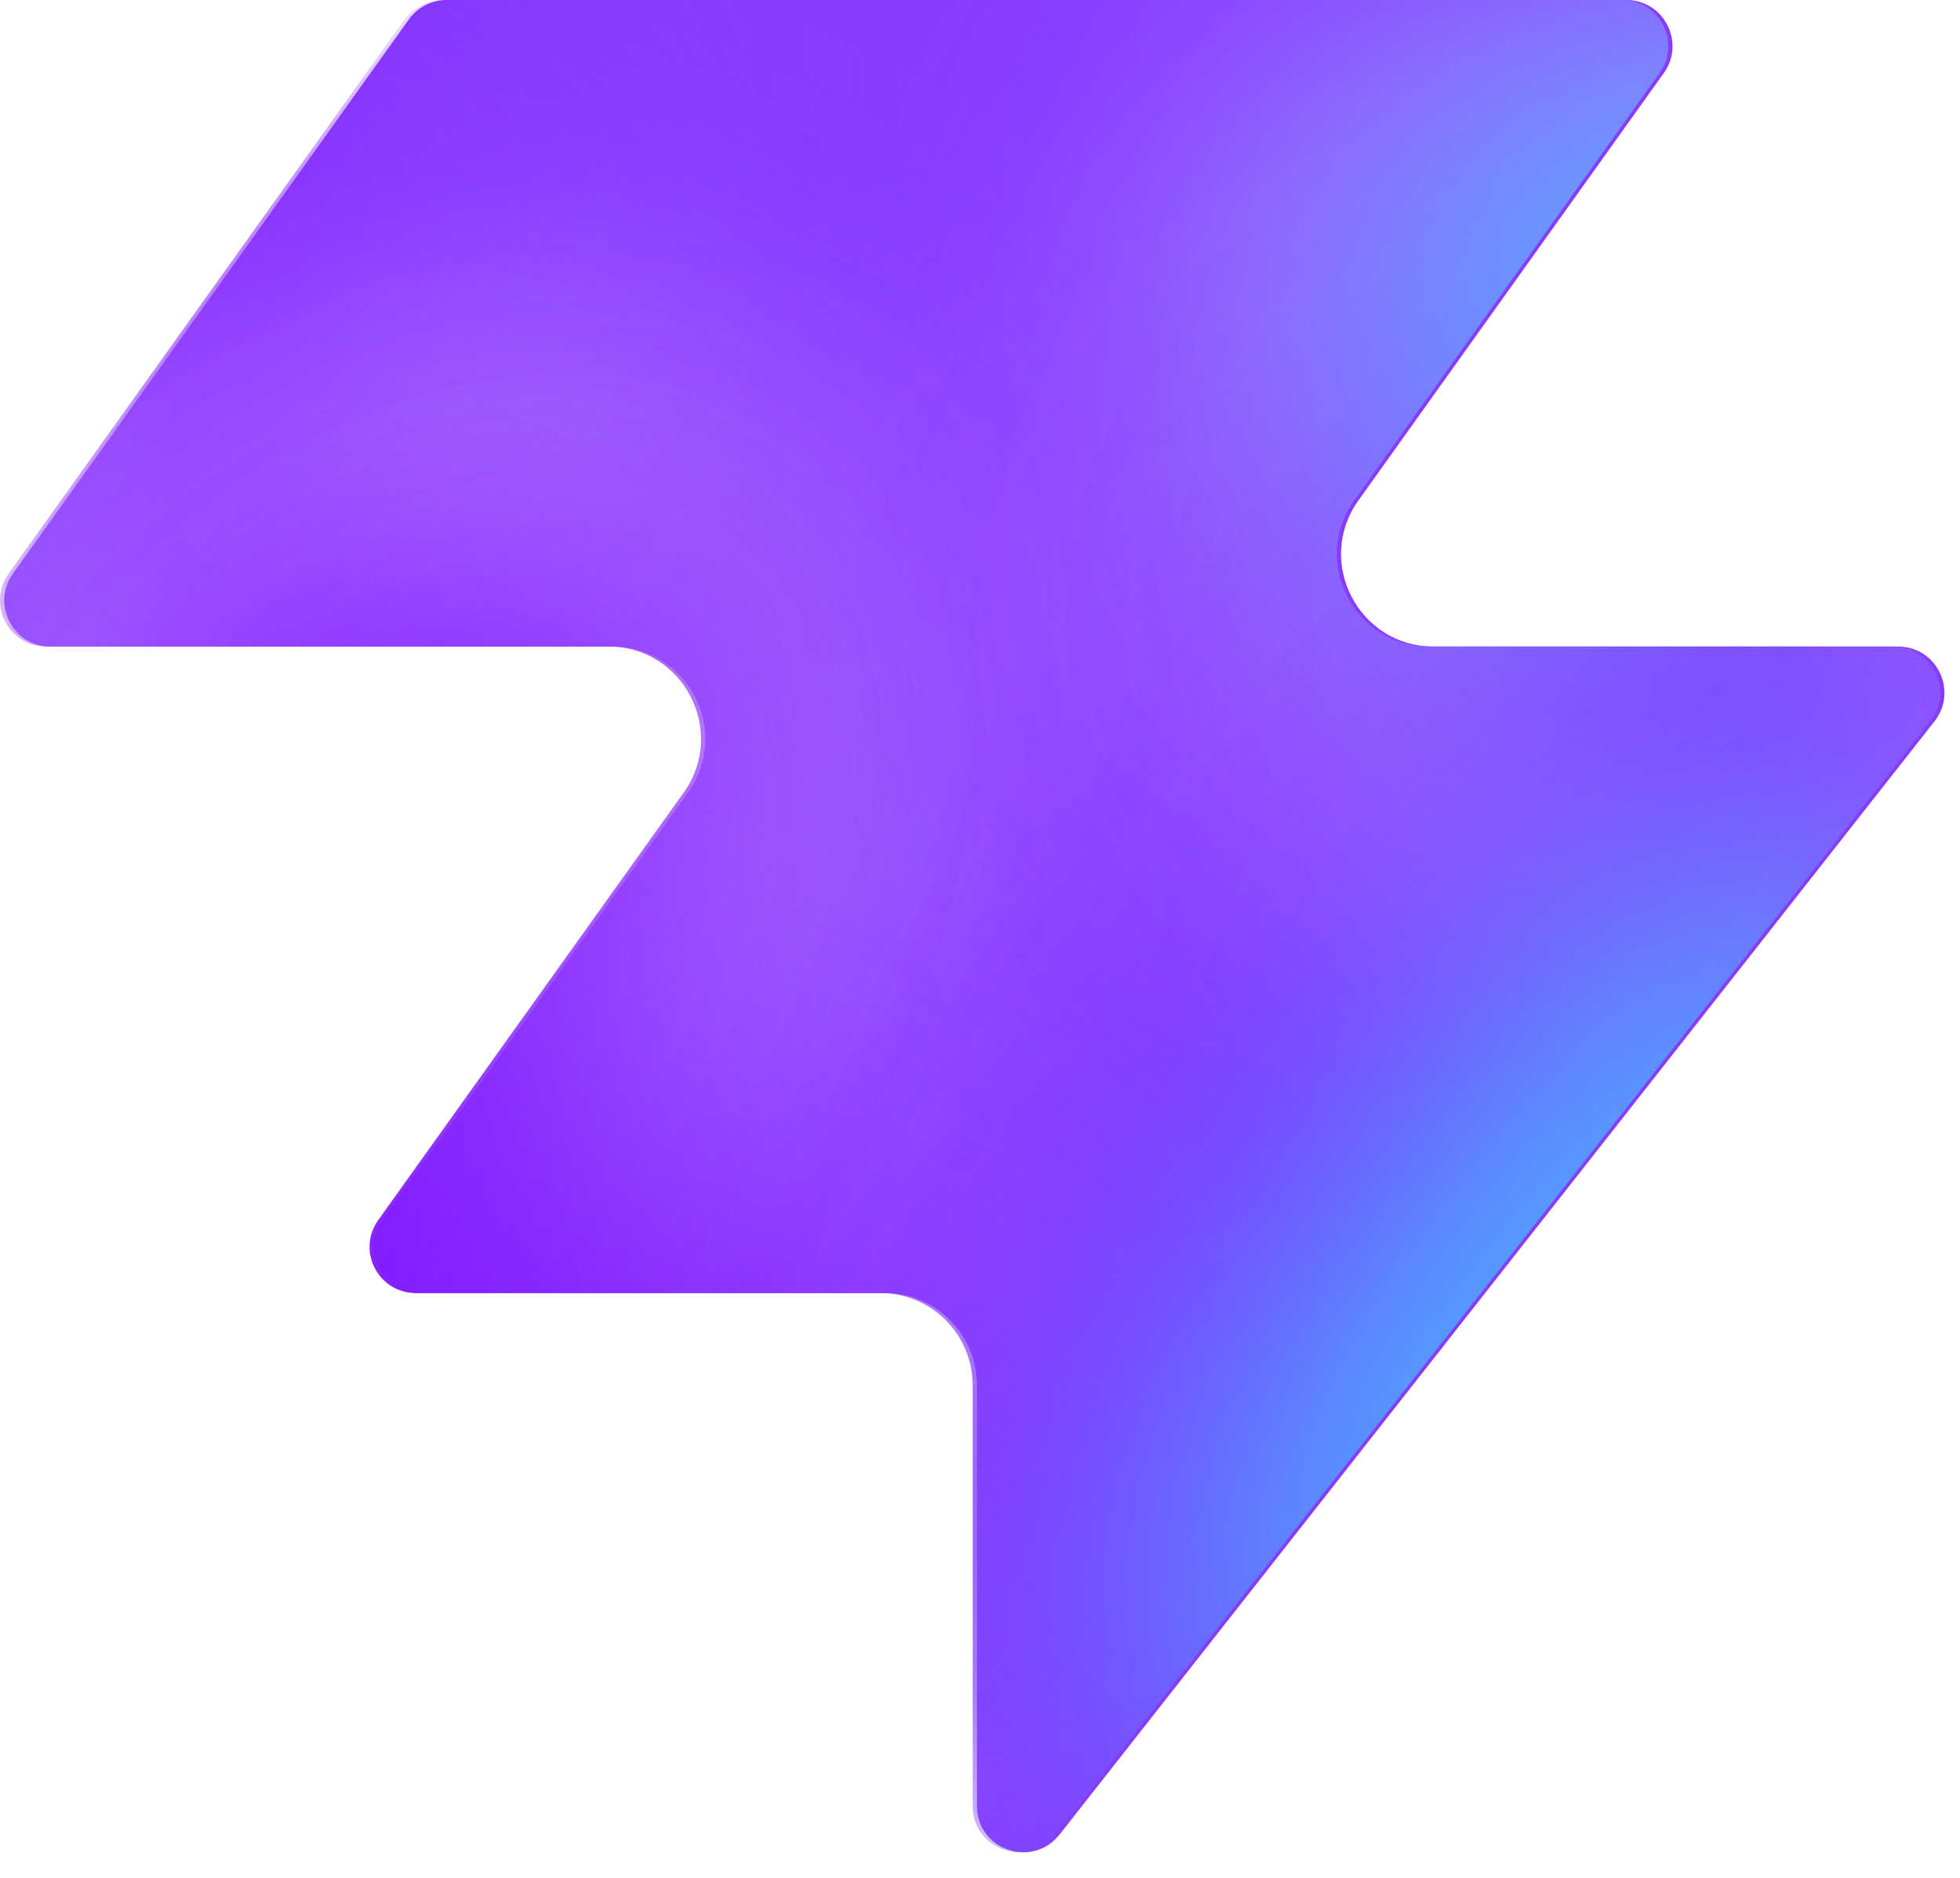
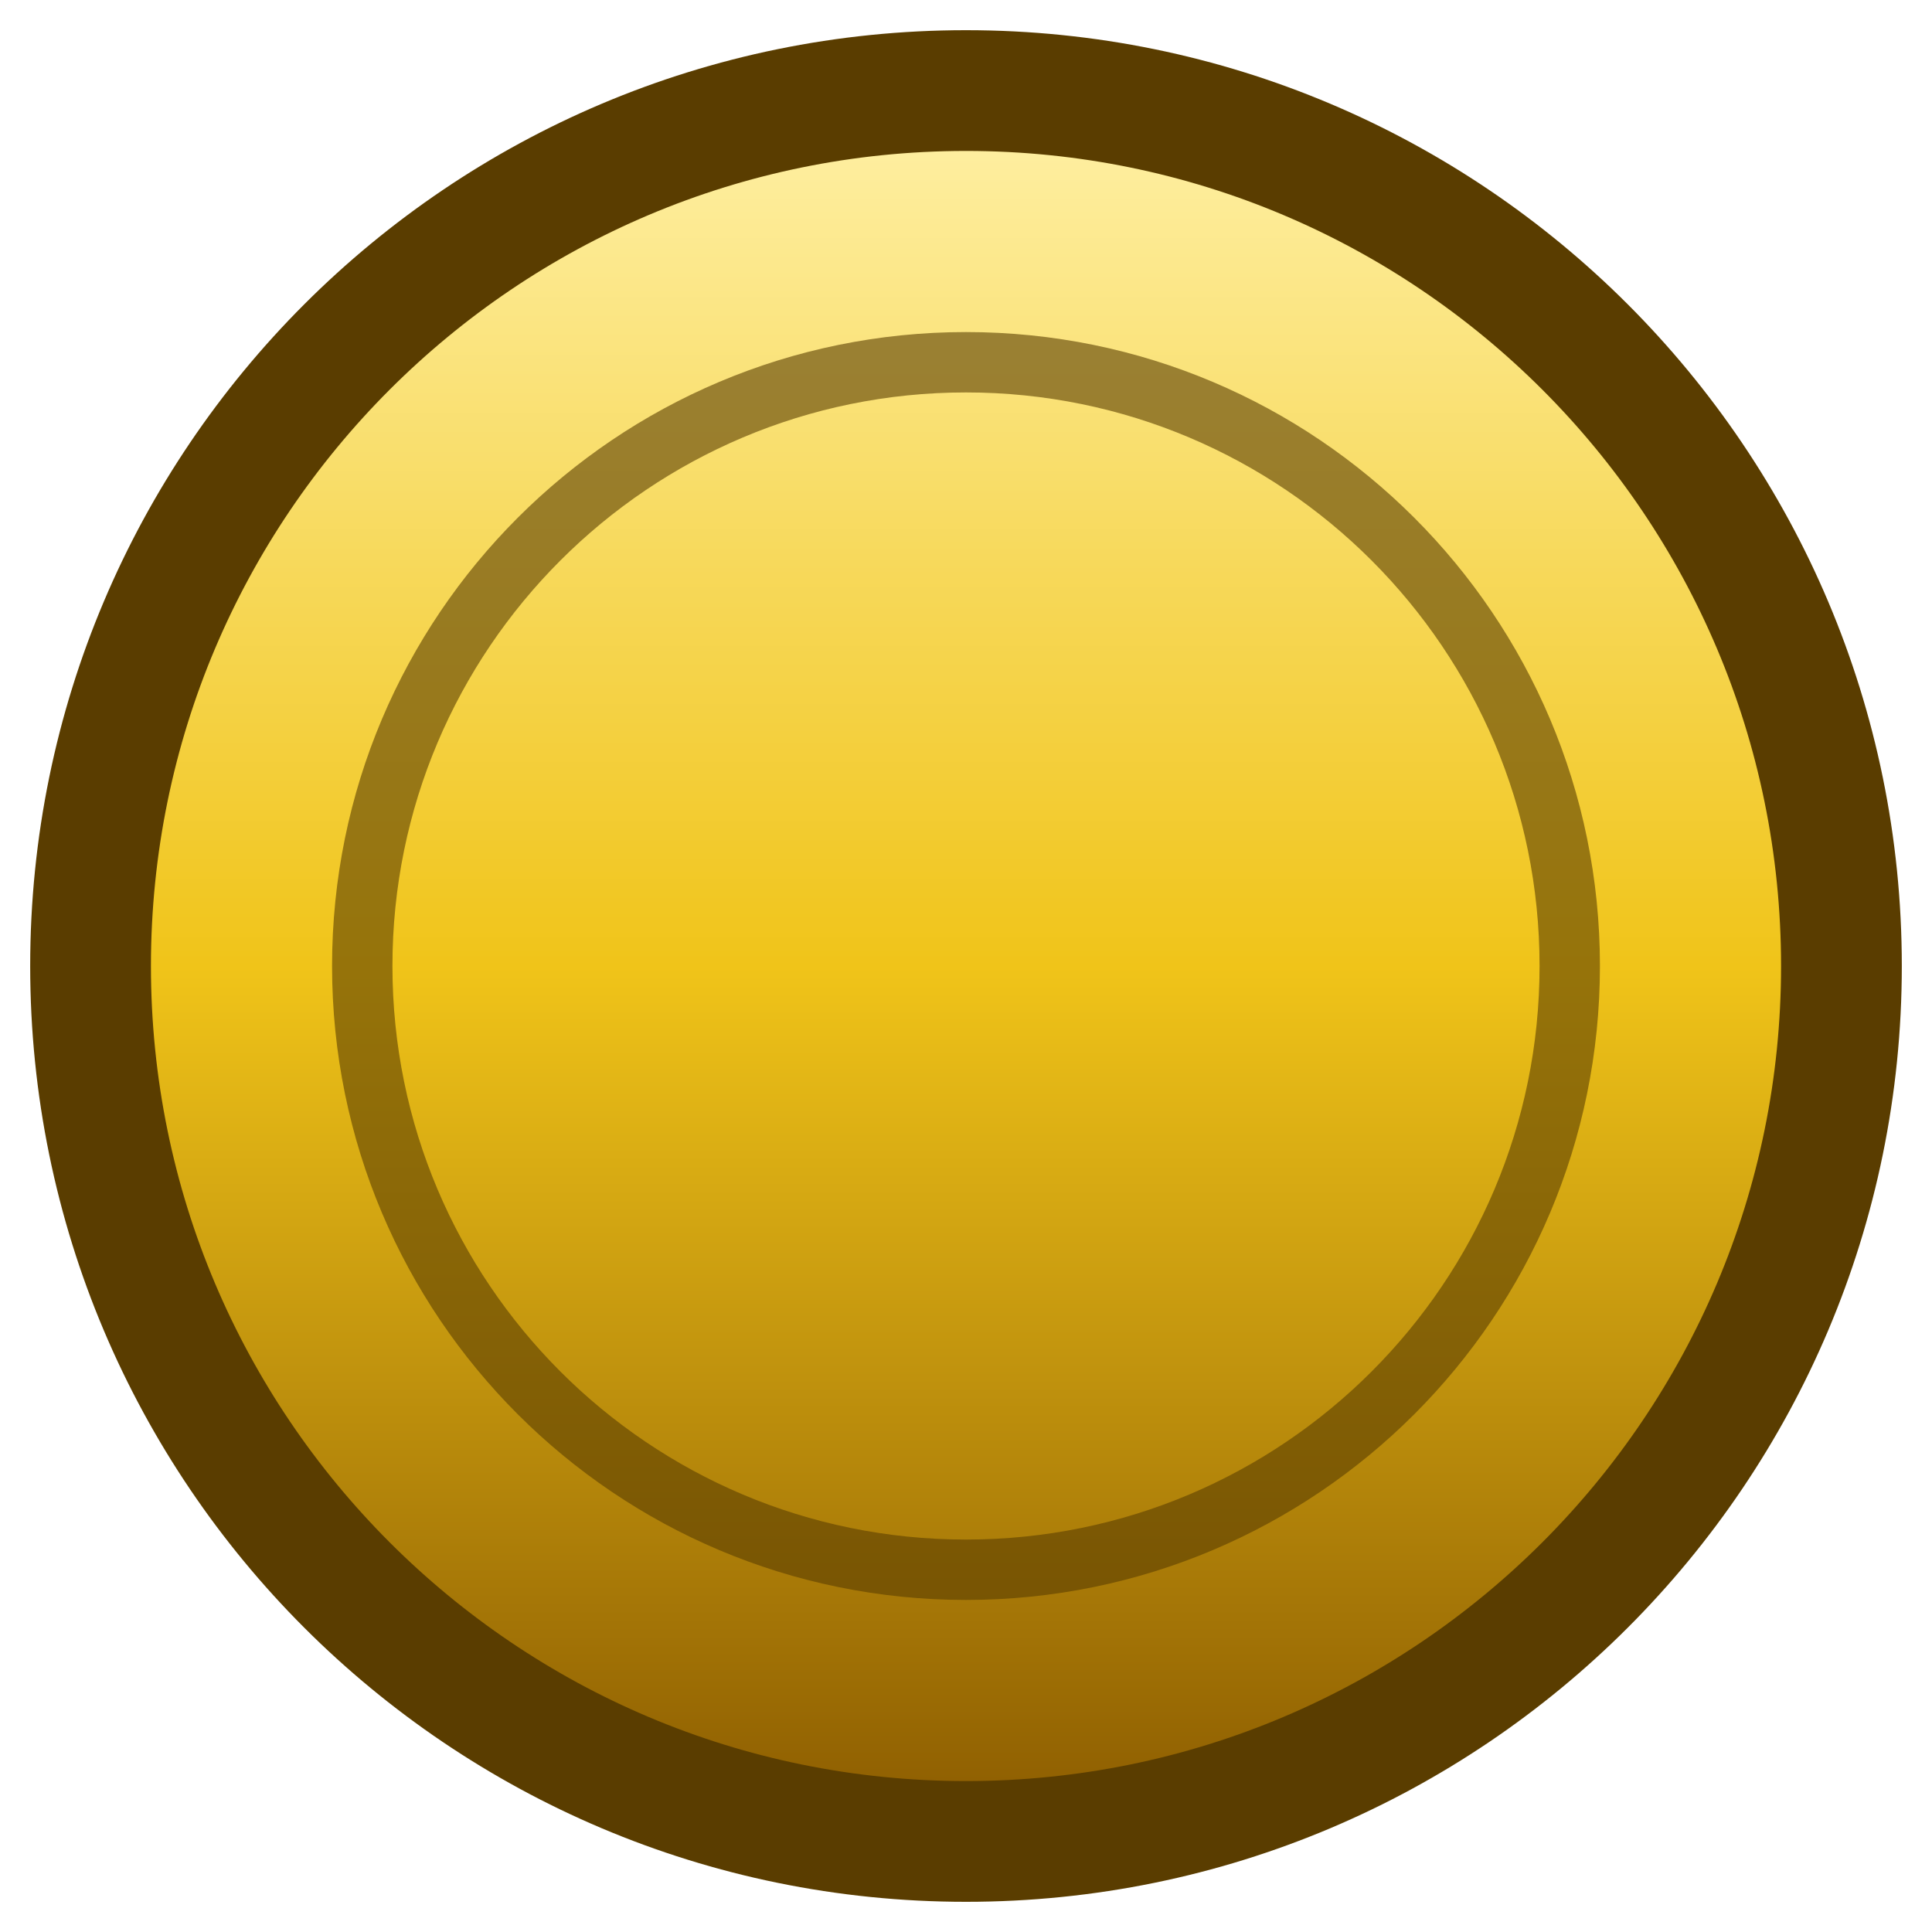
- <svg xmlns="http://www.w3.org/2000/svg" width="48" height="46" fill="none" viewBox="0 0 48 46">
-   <path fill="#863bff" d="M25.946 44.938c-.664.845-2.021.375-2.021-.698V33.937a2.26 2.26 0 0 0-2.262-2.262H10.287c-.92 0-1.456-1.04-.92-1.788l7.48-10.471c1.07-1.497 0-3.578-1.842-3.578H1.237c-.92 0-1.456-1.04-.92-1.788L10.013.474c.214-.297.556-.474.92-.474h28.894c.92 0 1.456 1.04.92 1.788l-7.48 10.471c-1.07 1.498 0 3.579 1.842 3.579h11.377c.943 0 1.473 1.088.89 1.83L25.947 44.94z" style="fill:#863bff;fill:color(display-p3 .525 .23 1);fill-opacity:1" />
-   <mask id="a" width="48" height="46" x="0" y="0" maskUnits="userSpaceOnUse" style="mask-type:alpha">
-     <path fill="#000" d="M25.842 44.938c-.664.844-2.021.375-2.021-.698V33.937a2.26 2.26 0 0 0-2.262-2.262H10.183c-.92 0-1.456-1.04-.92-1.788l7.48-10.471c1.07-1.498 0-3.579-1.842-3.579H1.133c-.92 0-1.456-1.04-.92-1.787L9.91.473c.214-.297.556-.474.92-.474h28.894c.92 0 1.456 1.04.92 1.788l-7.48 10.471c-1.07 1.498 0 3.578 1.842 3.578h11.377c.943 0 1.473 1.088.89 1.832L25.843 44.94z" style="fill:#000;fill-opacity:1" />
-   </mask>
-   <g mask="url(#a)">
-     <g filter="url(#b)">
-       <ellipse cx="5.508" cy="14.704" fill="#ede6ff" rx="5.508" ry="14.704" style="fill:#ede6ff;fill:color(display-p3 .927 .903 1);fill-opacity:1" transform="matrix(.00324 1 1 -.00324 -4.47 31.516)" />
-     </g>
-     <g filter="url(#c)">
-       <ellipse cx="10.399" cy="29.851" fill="#ede6ff" rx="10.399" ry="29.851" style="fill:#ede6ff;fill:color(display-p3 .927 .903 1);fill-opacity:1" transform="matrix(.00324 1 1 -.00324 -39.328 7.883)" />
-     </g>
-     <g filter="url(#d)">
-       <ellipse cx="5.508" cy="30.487" fill="#7e14ff" rx="5.508" ry="30.487" style="fill:#7e14ff;fill:color(display-p3 .492 .077 1);fill-opacity:1" transform="rotate(89.814 -25.913 -14.639)scale(1 -1)" />
-     </g>
-     <g filter="url(#e)">
-       <ellipse cx="5.508" cy="30.599" fill="#7e14ff" rx="5.508" ry="30.599" style="fill:#7e14ff;fill:color(display-p3 .492 .077 1);fill-opacity:1" transform="rotate(89.814 -32.644 -3.334)scale(1 -1)" />
-     </g>
-     <g filter="url(#f)">
-       <ellipse cx="5.508" cy="30.599" fill="#7e14ff" rx="5.508" ry="30.599" style="fill:#7e14ff;fill:color(display-p3 .492 .077 1);fill-opacity:1" transform="matrix(.00324 1 1 -.00324 -34.34 30.47)" />
-     </g>
-     <g filter="url(#g)">
-       <ellipse cx="14.072" cy="22.078" fill="#ede6ff" rx="14.072" ry="22.078" style="fill:#ede6ff;fill:color(display-p3 .927 .903 1);fill-opacity:1" transform="rotate(93.35 24.506 48.493)scale(-1 1)" />
-     </g>
-     <g filter="url(#h)">
-       <ellipse cx="3.47" cy="21.501" fill="#7e14ff" rx="3.47" ry="21.501" style="fill:#7e14ff;fill:color(display-p3 .492 .077 1);fill-opacity:1" transform="rotate(89.009 28.708 47.59)scale(-1 1)" />
-     </g>
-     <g filter="url(#i)">
-       <ellipse cx="3.47" cy="21.501" fill="#7e14ff" rx="3.47" ry="21.501" style="fill:#7e14ff;fill:color(display-p3 .492 .077 1);fill-opacity:1" transform="rotate(89.009 28.708 47.59)scale(-1 1)" />
-     </g>
-     <g filter="url(#j)">
-       <ellipse cx=".387" cy="8.972" fill="#7e14ff" rx="4.407" ry="29.108" style="fill:#7e14ff;fill:color(display-p3 .492 .077 1);fill-opacity:1" transform="rotate(39.51 .387 8.972)" />
-     </g>
-     <g filter="url(#k)">
-       <ellipse cx="47.523" cy="-6.092" fill="#7e14ff" rx="4.407" ry="29.108" style="fill:#7e14ff;fill:color(display-p3 .492 .077 1);fill-opacity:1" transform="rotate(37.892 47.523 -6.092)" />
-     </g>
-     <g filter="url(#l)">
-       <ellipse cx="41.412" cy="6.333" fill="#47bfff" rx="5.971" ry="9.665" style="fill:#47bfff;fill:color(display-p3 .28 .748 1);fill-opacity:1" transform="rotate(37.892 41.412 6.333)" />
-     </g>
-     <g filter="url(#m)">
-       <ellipse cx="-1.879" cy="38.332" fill="#7e14ff" rx="4.407" ry="29.108" style="fill:#7e14ff;fill:color(display-p3 .492 .077 1);fill-opacity:1" transform="rotate(37.892 -1.88 38.332)" />
-     </g>
-     <g filter="url(#n)">
-       <ellipse cx="-1.879" cy="38.332" fill="#7e14ff" rx="4.407" ry="29.108" style="fill:#7e14ff;fill:color(display-p3 .492 .077 1);fill-opacity:1" transform="rotate(37.892 -1.88 38.332)" />
-     </g>
-     <g filter="url(#o)">
-       <ellipse cx="35.651" cy="29.907" fill="#7e14ff" rx="4.407" ry="29.108" style="fill:#7e14ff;fill:color(display-p3 .492 .077 1);fill-opacity:1" transform="rotate(37.892 35.651 29.907)" />
-     </g>
-     <g filter="url(#p)">
-       <ellipse cx="38.418" cy="32.4" fill="#47bfff" rx="5.971" ry="15.297" style="fill:#47bfff;fill:color(display-p3 .28 .748 1);fill-opacity:1" transform="rotate(37.892 38.418 32.4)" />
-     </g>
-   </g>
+ <svg xmlns="http://www.w3.org/2000/svg" viewBox="0 0 64 64">
  <defs>
-     <filter id="b" width="60.045" height="41.654" x="-19.77" y="16.149" color-interpolation-filters="sRGB" filterUnits="userSpaceOnUse">
-       <feFlood flood-opacity="0" result="BackgroundImageFix" />
-       <feBlend in="SourceGraphic" in2="BackgroundImageFix" result="shape" />
-       <feGaussianBlur result="effect1_foregroundBlur_2002_17158" stdDeviation="7.659" />
-     </filter>
-     <filter id="c" width="90.34" height="51.437" x="-54.613" y="-7.533" color-interpolation-filters="sRGB" filterUnits="userSpaceOnUse">
-       <feFlood flood-opacity="0" result="BackgroundImageFix" />
-       <feBlend in="SourceGraphic" in2="BackgroundImageFix" result="shape" />
-       <feGaussianBlur result="effect1_foregroundBlur_2002_17158" stdDeviation="7.659" />
-     </filter>
-     <filter id="d" width="79.355" height="29.4" x="-49.64" y="2.03" color-interpolation-filters="sRGB" filterUnits="userSpaceOnUse">
-       <feFlood flood-opacity="0" result="BackgroundImageFix" />
-       <feBlend in="SourceGraphic" in2="BackgroundImageFix" result="shape" />
-       <feGaussianBlur result="effect1_foregroundBlur_2002_17158" stdDeviation="4.596" />
-     </filter>
-     <filter id="e" width="79.579" height="29.4" x="-45.045" y="20.029" color-interpolation-filters="sRGB" filterUnits="userSpaceOnUse">
-       <feFlood flood-opacity="0" result="BackgroundImageFix" />
-       <feBlend in="SourceGraphic" in2="BackgroundImageFix" result="shape" />
-       <feGaussianBlur result="effect1_foregroundBlur_2002_17158" stdDeviation="4.596" />
-     </filter>
-     <filter id="f" width="79.579" height="29.4" x="-43.513" y="21.178" color-interpolation-filters="sRGB" filterUnits="userSpaceOnUse">
-       <feFlood flood-opacity="0" result="BackgroundImageFix" />
-       <feBlend in="SourceGraphic" in2="BackgroundImageFix" result="shape" />
-       <feGaussianBlur result="effect1_foregroundBlur_2002_17158" stdDeviation="4.596" />
-     </filter>
-     <filter id="g" width="74.749" height="58.852" x="15.756" y="-17.901" color-interpolation-filters="sRGB" filterUnits="userSpaceOnUse">
-       <feFlood flood-opacity="0" result="BackgroundImageFix" />
-       <feBlend in="SourceGraphic" in2="BackgroundImageFix" result="shape" />
-       <feGaussianBlur result="effect1_foregroundBlur_2002_17158" stdDeviation="7.659" />
-     </filter>
-     <filter id="h" width="61.377" height="25.362" x="23.548" y="2.284" color-interpolation-filters="sRGB" filterUnits="userSpaceOnUse">
-       <feFlood flood-opacity="0" result="BackgroundImageFix" />
-       <feBlend in="SourceGraphic" in2="BackgroundImageFix" result="shape" />
-       <feGaussianBlur result="effect1_foregroundBlur_2002_17158" stdDeviation="4.596" />
-     </filter>
-     <filter id="i" width="61.377" height="25.362" x="23.548" y="2.284" color-interpolation-filters="sRGB" filterUnits="userSpaceOnUse">
-       <feFlood flood-opacity="0" result="BackgroundImageFix" />
-       <feBlend in="SourceGraphic" in2="BackgroundImageFix" result="shape" />
-       <feGaussianBlur result="effect1_foregroundBlur_2002_17158" stdDeviation="4.596" />
-     </filter>
-     <filter id="j" width="56.045" height="63.649" x="-27.636" y="-22.853" color-interpolation-filters="sRGB" filterUnits="userSpaceOnUse">
-       <feFlood flood-opacity="0" result="BackgroundImageFix" />
-       <feBlend in="SourceGraphic" in2="BackgroundImageFix" result="shape" />
-       <feGaussianBlur result="effect1_foregroundBlur_2002_17158" stdDeviation="4.596" />
-     </filter>
-     <filter id="k" width="54.814" height="64.646" x="20.116" y="-38.415" color-interpolation-filters="sRGB" filterUnits="userSpaceOnUse">
-       <feFlood flood-opacity="0" result="BackgroundImageFix" />
-       <feBlend in="SourceGraphic" in2="BackgroundImageFix" result="shape" />
-       <feGaussianBlur result="effect1_foregroundBlur_2002_17158" stdDeviation="4.596" />
-     </filter>
-     <filter id="l" width="33.541" height="35.313" x="24.641" y="-11.323" color-interpolation-filters="sRGB" filterUnits="userSpaceOnUse">
-       <feFlood flood-opacity="0" result="BackgroundImageFix" />
-       <feBlend in="SourceGraphic" in2="BackgroundImageFix" result="shape" />
-       <feGaussianBlur result="effect1_foregroundBlur_2002_17158" stdDeviation="4.596" />
-     </filter>
-     <filter id="m" width="54.814" height="64.646" x="-29.286" y="6.009" color-interpolation-filters="sRGB" filterUnits="userSpaceOnUse">
-       <feFlood flood-opacity="0" result="BackgroundImageFix" />
-       <feBlend in="SourceGraphic" in2="BackgroundImageFix" result="shape" />
-       <feGaussianBlur result="effect1_foregroundBlur_2002_17158" stdDeviation="4.596" />
-     </filter>
-     <filter id="n" width="54.814" height="64.646" x="-29.286" y="6.009" color-interpolation-filters="sRGB" filterUnits="userSpaceOnUse">
-       <feFlood flood-opacity="0" result="BackgroundImageFix" />
-       <feBlend in="SourceGraphic" in2="BackgroundImageFix" result="shape" />
-       <feGaussianBlur result="effect1_foregroundBlur_2002_17158" stdDeviation="4.596" />
-     </filter>
-     <filter id="o" width="54.814" height="64.646" x="8.244" y="-2.416" color-interpolation-filters="sRGB" filterUnits="userSpaceOnUse">
-       <feFlood flood-opacity="0" result="BackgroundImageFix" />
-       <feBlend in="SourceGraphic" in2="BackgroundImageFix" result="shape" />
-       <feGaussianBlur result="effect1_foregroundBlur_2002_17158" stdDeviation="4.596" />
-     </filter>
-     <filter id="p" width="39.409" height="43.623" x="18.713" y="10.588" color-interpolation-filters="sRGB" filterUnits="userSpaceOnUse">
-       <feFlood flood-opacity="0" result="BackgroundImageFix" />
-       <feBlend in="SourceGraphic" in2="BackgroundImageFix" result="shape" />
-       <feGaussianBlur result="effect1_foregroundBlur_2002_17158" stdDeviation="4.596" />
-     </filter>
+     <linearGradient id="g" x1="0" y1="0" x2="0" y2="1">
+       <stop offset="0" stop-color="#fff1a8" />
+       <stop offset="0.5" stop-color="#f0c419" />
+       <stop offset="1" stop-color="#8a5a00" />
+     </linearGradient>
  </defs>
+   <circle cx="32" cy="32" r="29" fill="url(#g)" stroke="#5a3d00" stroke-width="4" />
+   <circle cx="32" cy="32" r="20" fill="none" stroke="#5a3d00" stroke-width="2" opacity="0.6" />
</svg>
